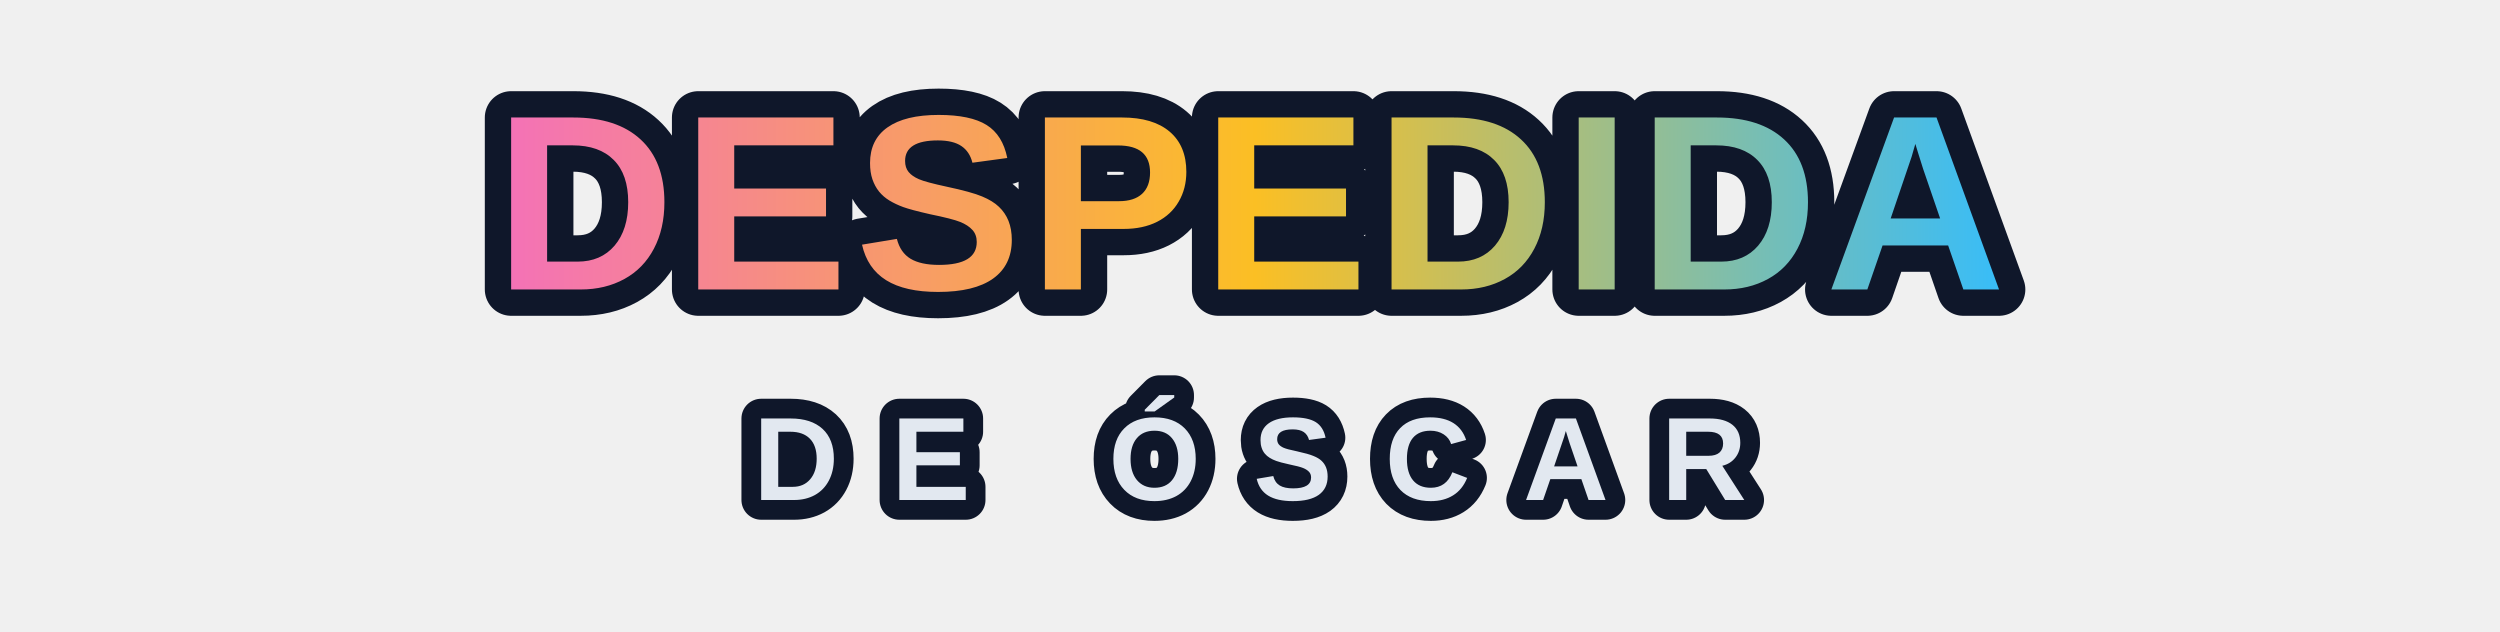
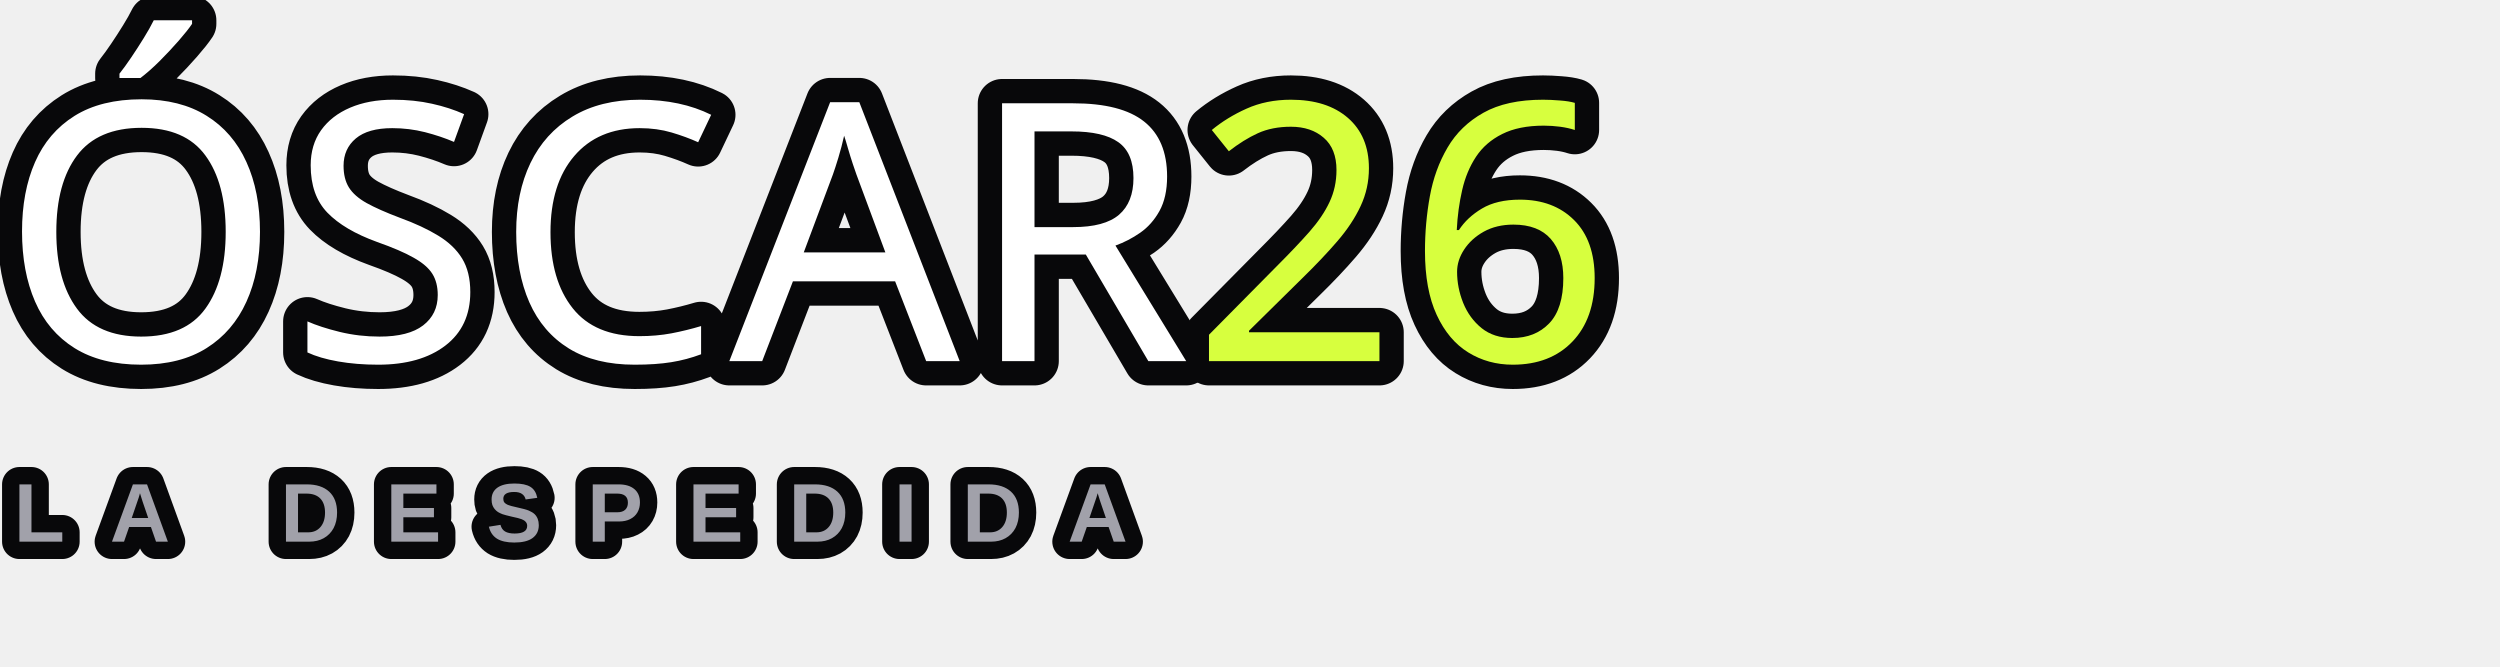
- <svg xmlns="http://www.w3.org/2000/svg" viewBox="0 0 380 96" width="380" height="96">
-   <defs>
-     <linearGradient id="lg" x1="0" y1="0" x2="1" y2="0">
-       <stop offset="0" stop-color="#f472b6" />
-       <stop offset="0.5" stop-color="#fbbf24" />
-       <stop offset="1" stop-color="#38bdf8" />
-     </linearGradient>
-   </defs>
-   <text x="50%" y="44" text-anchor="middle" font-family="Arial Black, Arial, sans-serif" font-size="38" font-weight="900" letter-spacing="1" fill="none" stroke="#0f172a" stroke-width="8" stroke-linejoin="round" paint-order="stroke">DESPEDIDA</text>
-   <text x="50%" y="44" text-anchor="middle" font-family="Arial Black, Arial, sans-serif" font-size="38" font-weight="900" letter-spacing="1" fill="url(#lg)">DESPEDIDA</text>
-   <text x="50%" y="76" text-anchor="middle" font-family="Arial, sans-serif" font-size="18" font-weight="bold" letter-spacing="8" fill="none" stroke="#0f172a" stroke-width="6" stroke-linejoin="round" paint-order="stroke">DE ÓSCAR</text>
-   <text x="50%" y="76" text-anchor="middle" font-family="Arial, sans-serif" font-size="18" font-weight="bold" letter-spacing="8" fill="#e2e8f0">DE ÓSCAR</text>
+ <svg xmlns="http://www.w3.org/2000/svg" viewBox="0 0 360 96" width="360" height="96">
+   <text x="0" y="52" font-family="Impact, 'Arial Narrow', 'Arial Black', sans-serif" font-size="52" letter-spacing="1" fill="none" stroke="#08080A" stroke-width="7" stroke-linejoin="round" paint-order="stroke">ÓSCAR<tspan fill="#08080A">26</tspan>
+   </text>
+   <text x="0" y="52" font-family="Impact, 'Arial Narrow', 'Arial Black', sans-serif" font-size="52" letter-spacing="1" fill="#FFFFFF">ÓSCAR<tspan fill="#D7FF3E">26</tspan>
+   </text>
+   <text x="2" y="78" font-family="Arial, sans-serif" font-size="12" font-weight="bold" letter-spacing="6.5" fill="none" stroke="#08080A" stroke-width="5" stroke-linejoin="round" paint-order="stroke">LA DESPEDIDA</text>
+   <text x="2" y="78" font-family="Arial, sans-serif" font-size="12" font-weight="bold" letter-spacing="6.5" fill="#A1A1AA">LA DESPEDIDA</text>
</svg>
